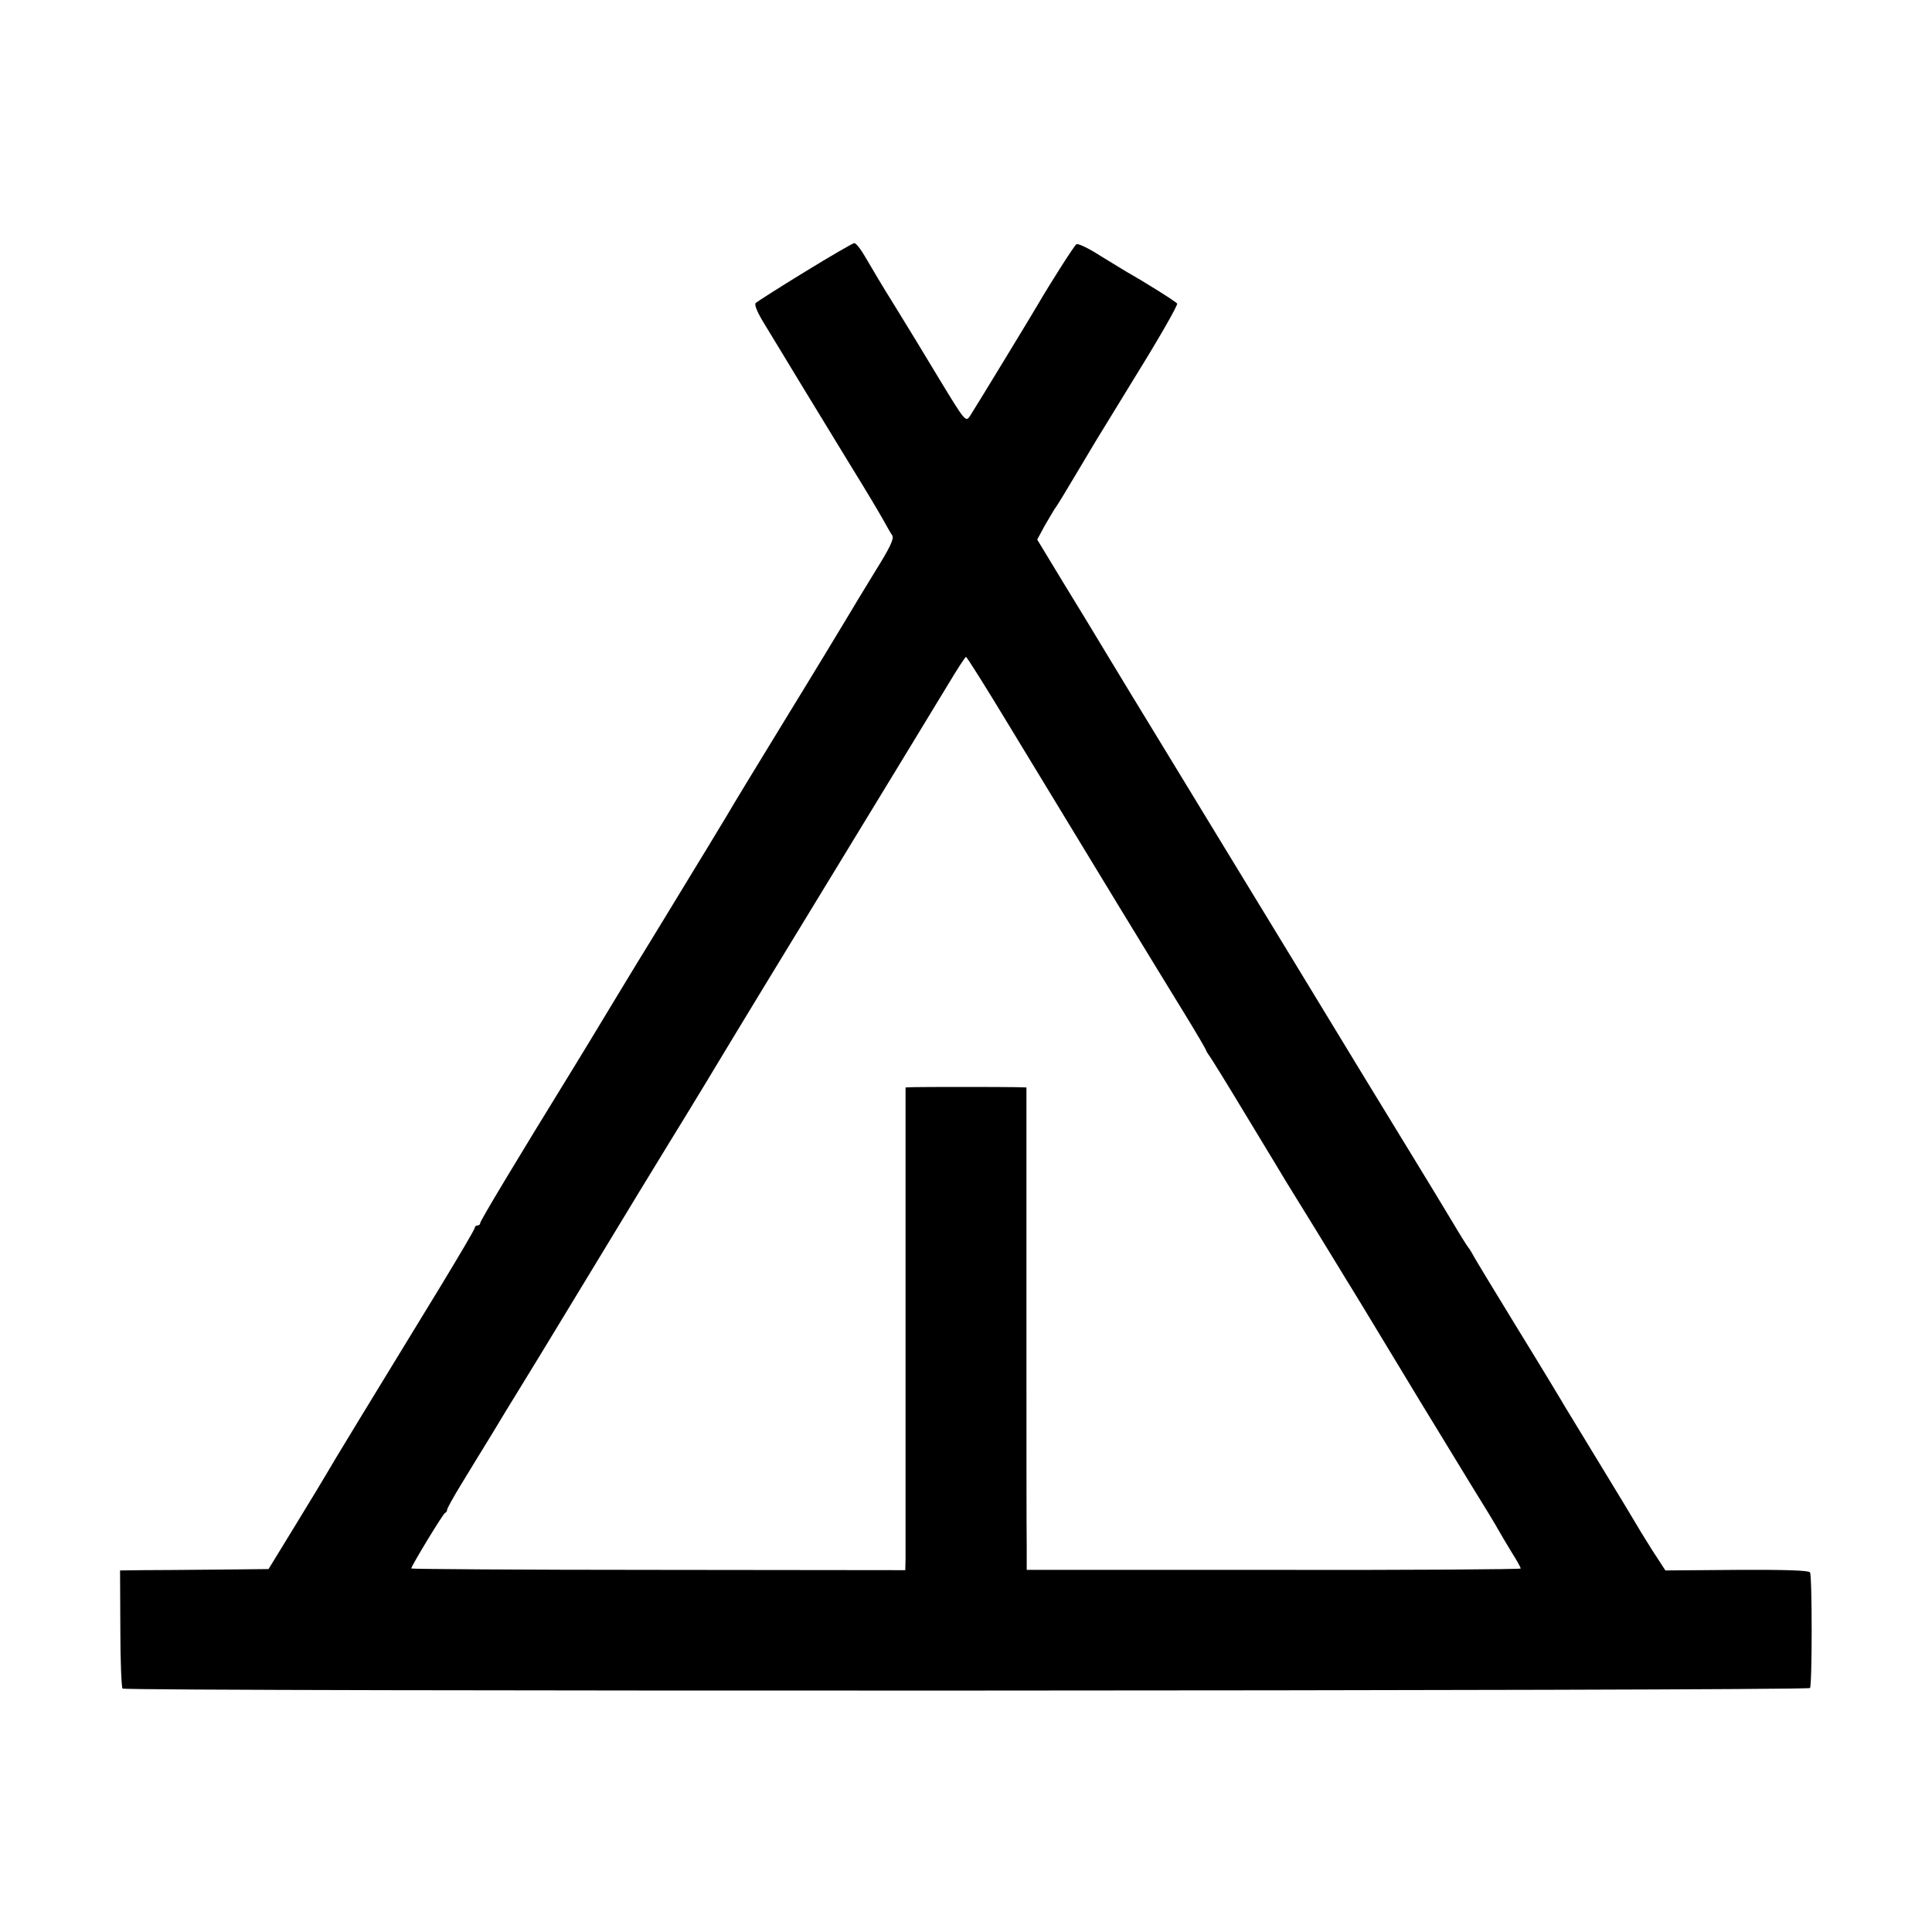
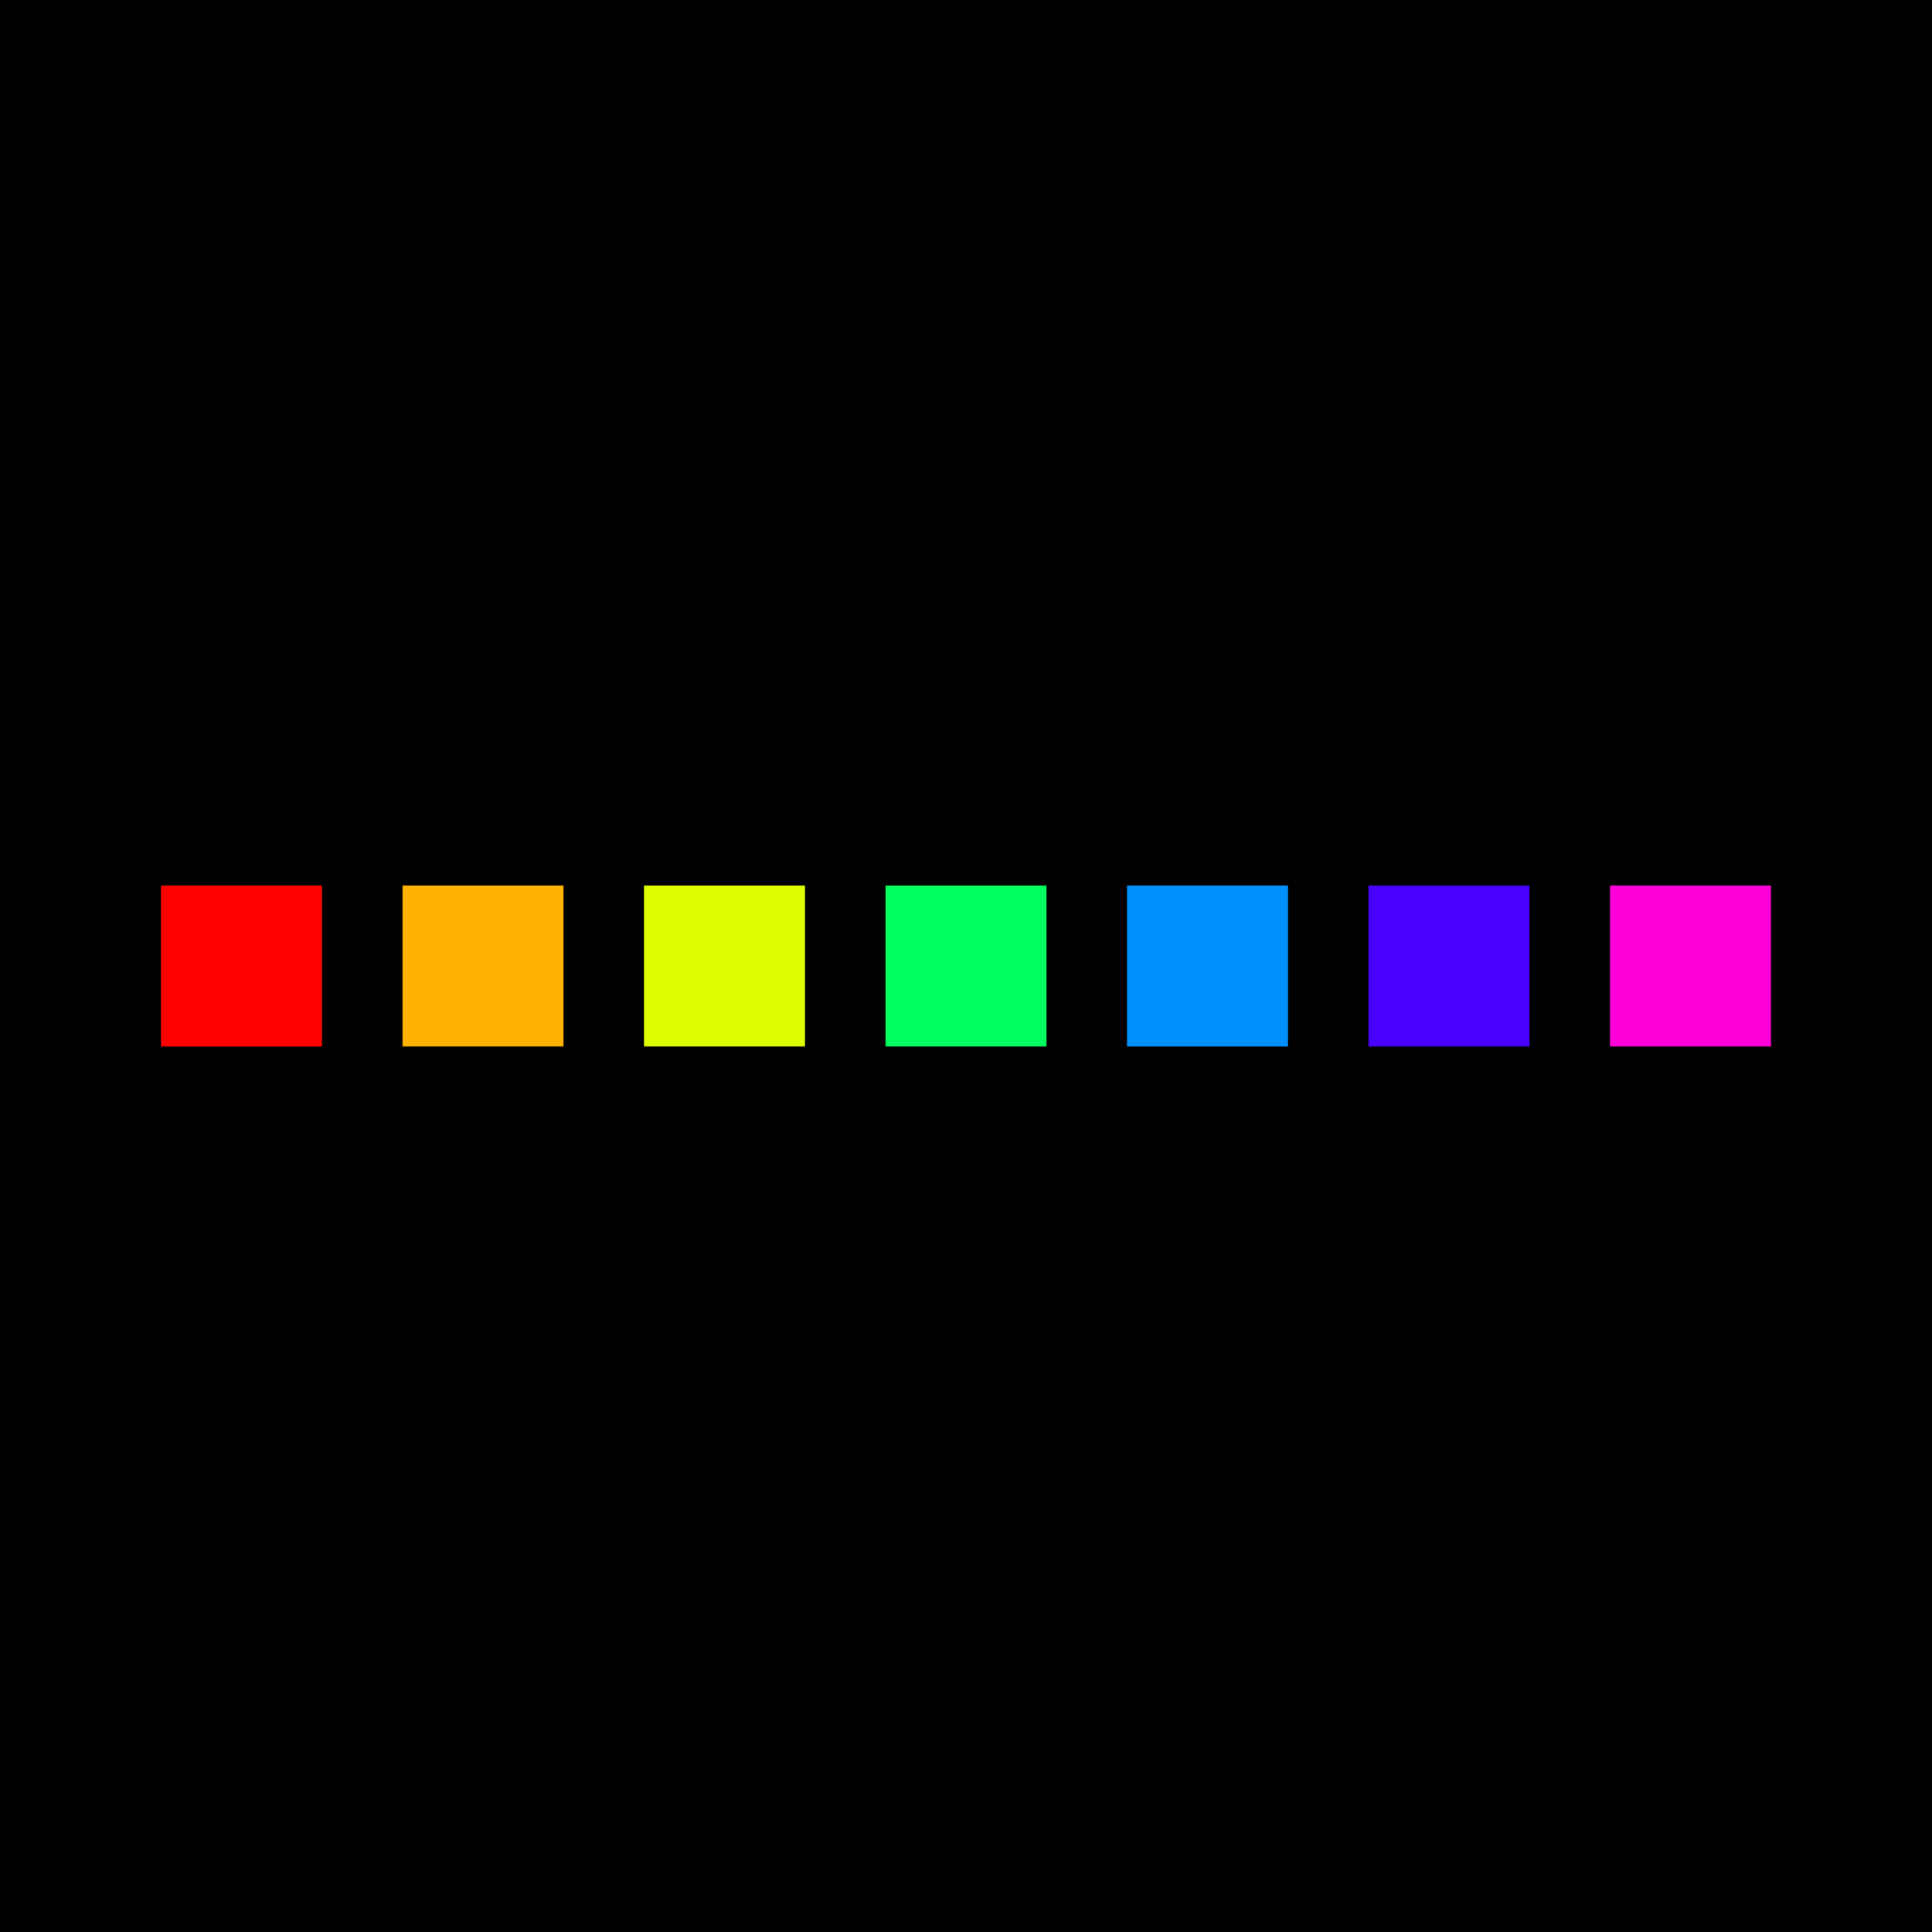
- <svg xmlns="http://www.w3.org/2000/svg" version="1.0" width="700pt" height="700pt" viewBox="0 0 700 700" preserveAspectRatio="xMidYMid meet">
-   <g transform="translate(0,700) scale(0.1,-0.1)" fill="#000000" stroke="none">
-     <path d="M2916 6015 c-93 -57 -173 -108 -178 -113 -6 -6 7 -36 33 -78 23 -38 86 -141 139 -229 54 -88 135 -221 180 -295 46 -74 94 -155 108 -180 14 -25 29 -52 35 -60 7 -12 -9 -45 -62 -130 -39 -63 -85 -140 -103 -170 -18 -30 -117 -194 -222 -365 -104 -170 -199 -326 -210 -346 -12 -19 -61 -102 -111 -183 -49 -81 -101 -166 -115 -189 -14 -23 -39 -64 -55 -90 -17 -27 -77 -126 -134 -220 -57 -95 -127 -210 -156 -257 -194 -315 -325 -533 -325 -541 0 -5 -4 -9 -10 -9 -5 0 -10 -4 -10 -9 0 -5 -55 -98 -121 -207 -247 -404 -403 -660 -416 -684 -8 -14 -58 -97 -112 -185 l-98 -160 -189 -2 c-104 -1 -225 -2 -269 -2 l-80 -1 1 -210 c0 -116 4 -213 8 -218 11 -11 6107 -9 6114 2 8 13 8 406 0 419 -4 7 -88 10 -265 9 l-259 -2 -50 77 c-27 43 -54 87 -60 98 -6 11 -62 103 -124 205 -62 102 -120 197 -129 212 -9 16 -85 142 -170 280 -85 139 -160 262 -165 273 -6 11 -13 22 -16 25 -3 3 -30 46 -59 95 -30 50 -102 169 -161 265 -59 96 -240 393 -402 660 -163 267 -371 609 -463 760 -92 151 -194 318 -225 370 -31 52 -101 167 -155 255 l-97 160 27 50 c16 27 32 55 36 61 5 5 38 59 74 120 36 60 69 116 74 124 5 8 75 122 155 253 81 131 144 242 141 247 -4 7 -114 76 -183 115 -10 6 -52 32 -95 58 -42 27 -81 46 -87 42 -8 -5 -94 -140 -140 -219 -19 -33 -221 -365 -246 -404 -15 -22 -18 -18 -111 135 -52 87 -123 203 -157 258 -67 108 -67 110 -111 184 -16 28 -34 51 -40 50 -5 0 -86 -47 -179 -104z m739 -1642 c319 -526 519 -854 637 -1046 43 -70 78 -130 78 -133 0 -2 5 -10 10 -17 6 -7 69 -109 140 -227 72 -118 134 -222 139 -230 5 -8 55 -89 111 -180 56 -91 105 -172 110 -180 9 -14 52 -84 270 -445 54 -88 135 -221 180 -295 46 -74 91 -148 100 -165 9 -16 31 -53 48 -81 18 -28 32 -54 32 -57 0 -3 -403 -6 -895 -5 l-895 0 0 81 c-1 45 -1 439 -1 875 l0 792 -37 1 c-57 1 -344 1 -374 0 l-27 -1 0 -832 c0 -458 0 -852 0 -875 l-1 -42 -895 1 c-492 0 -895 3 -895 5 0 9 115 198 122 201 5 2 8 7 8 12 0 5 23 46 51 92 28 46 78 128 112 183 33 55 70 116 82 135 12 19 132 215 265 435 133 220 266 438 295 485 65 105 206 338 220 362 6 10 172 284 370 608 198 325 387 635 420 690 33 55 62 100 65 100 3 0 73 -111 155 -247z" />
-   </g>
+ <svg xmlns="http://www.w3.org/2000/svg" version="1.1" width="24" height="24" viewbox="0 0 24 24">
+   <style>#bg {fill: #000}.c1 {fill: #FF0000}.c2 {fill: #FFB300}.c3 {fill: #DDFF00}.c4 {fill: #00FF5E}.c5 {fill: #0091FF}.c6 {fill: #4800FF}.c7 {fill: #FF00D9}</style>
+   <rect id="bg" x="0" y="0" width="24" height="24" />
+   <rect class="c1" x="2" y="11" width="2" height="2" />
+   <rect class="c2" x="5" y="11" width="2" height="2" />
+   <rect class="c3" x="8" y="11" width="2" height="2" />
+   <rect class="c4" x="11" y="11" width="2" height="2" />
+   <rect class="c5" x="14" y="11" width="2" height="2" />
+   <rect class="c6" x="17" y="11" width="2" height="2" />
+   <rect class="c7" x="20" y="11" width="2" height="2" />
</svg>
